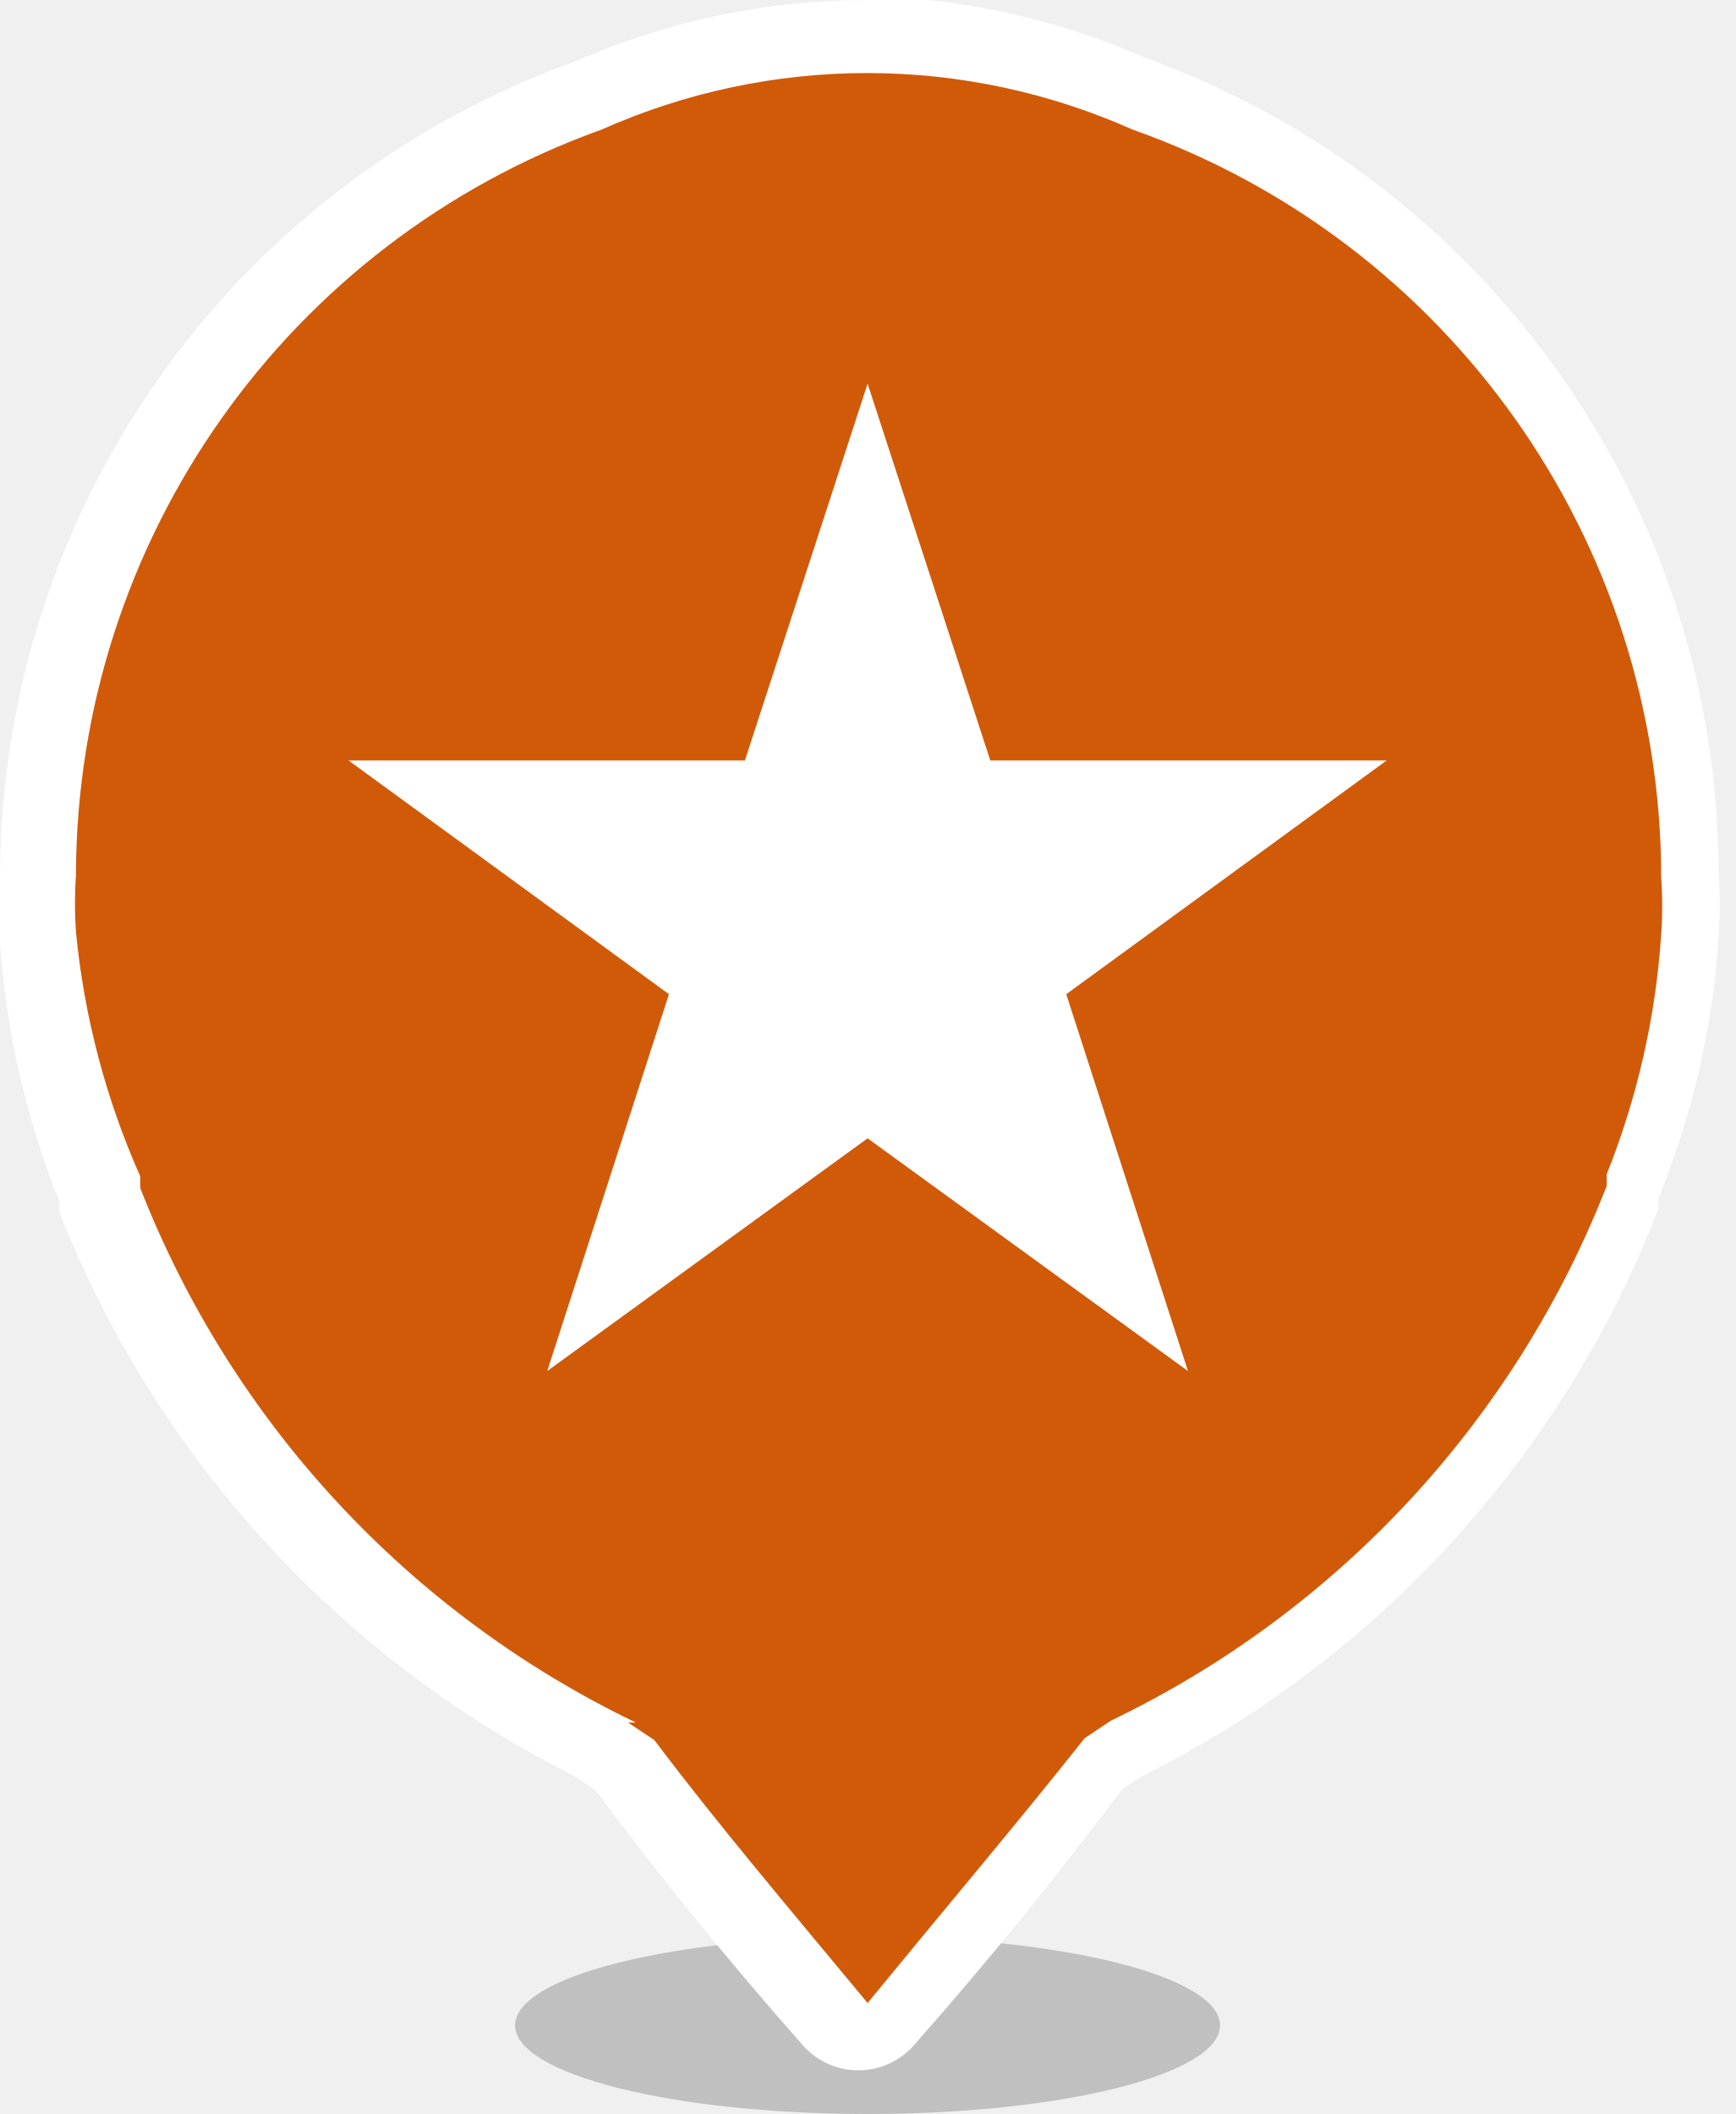
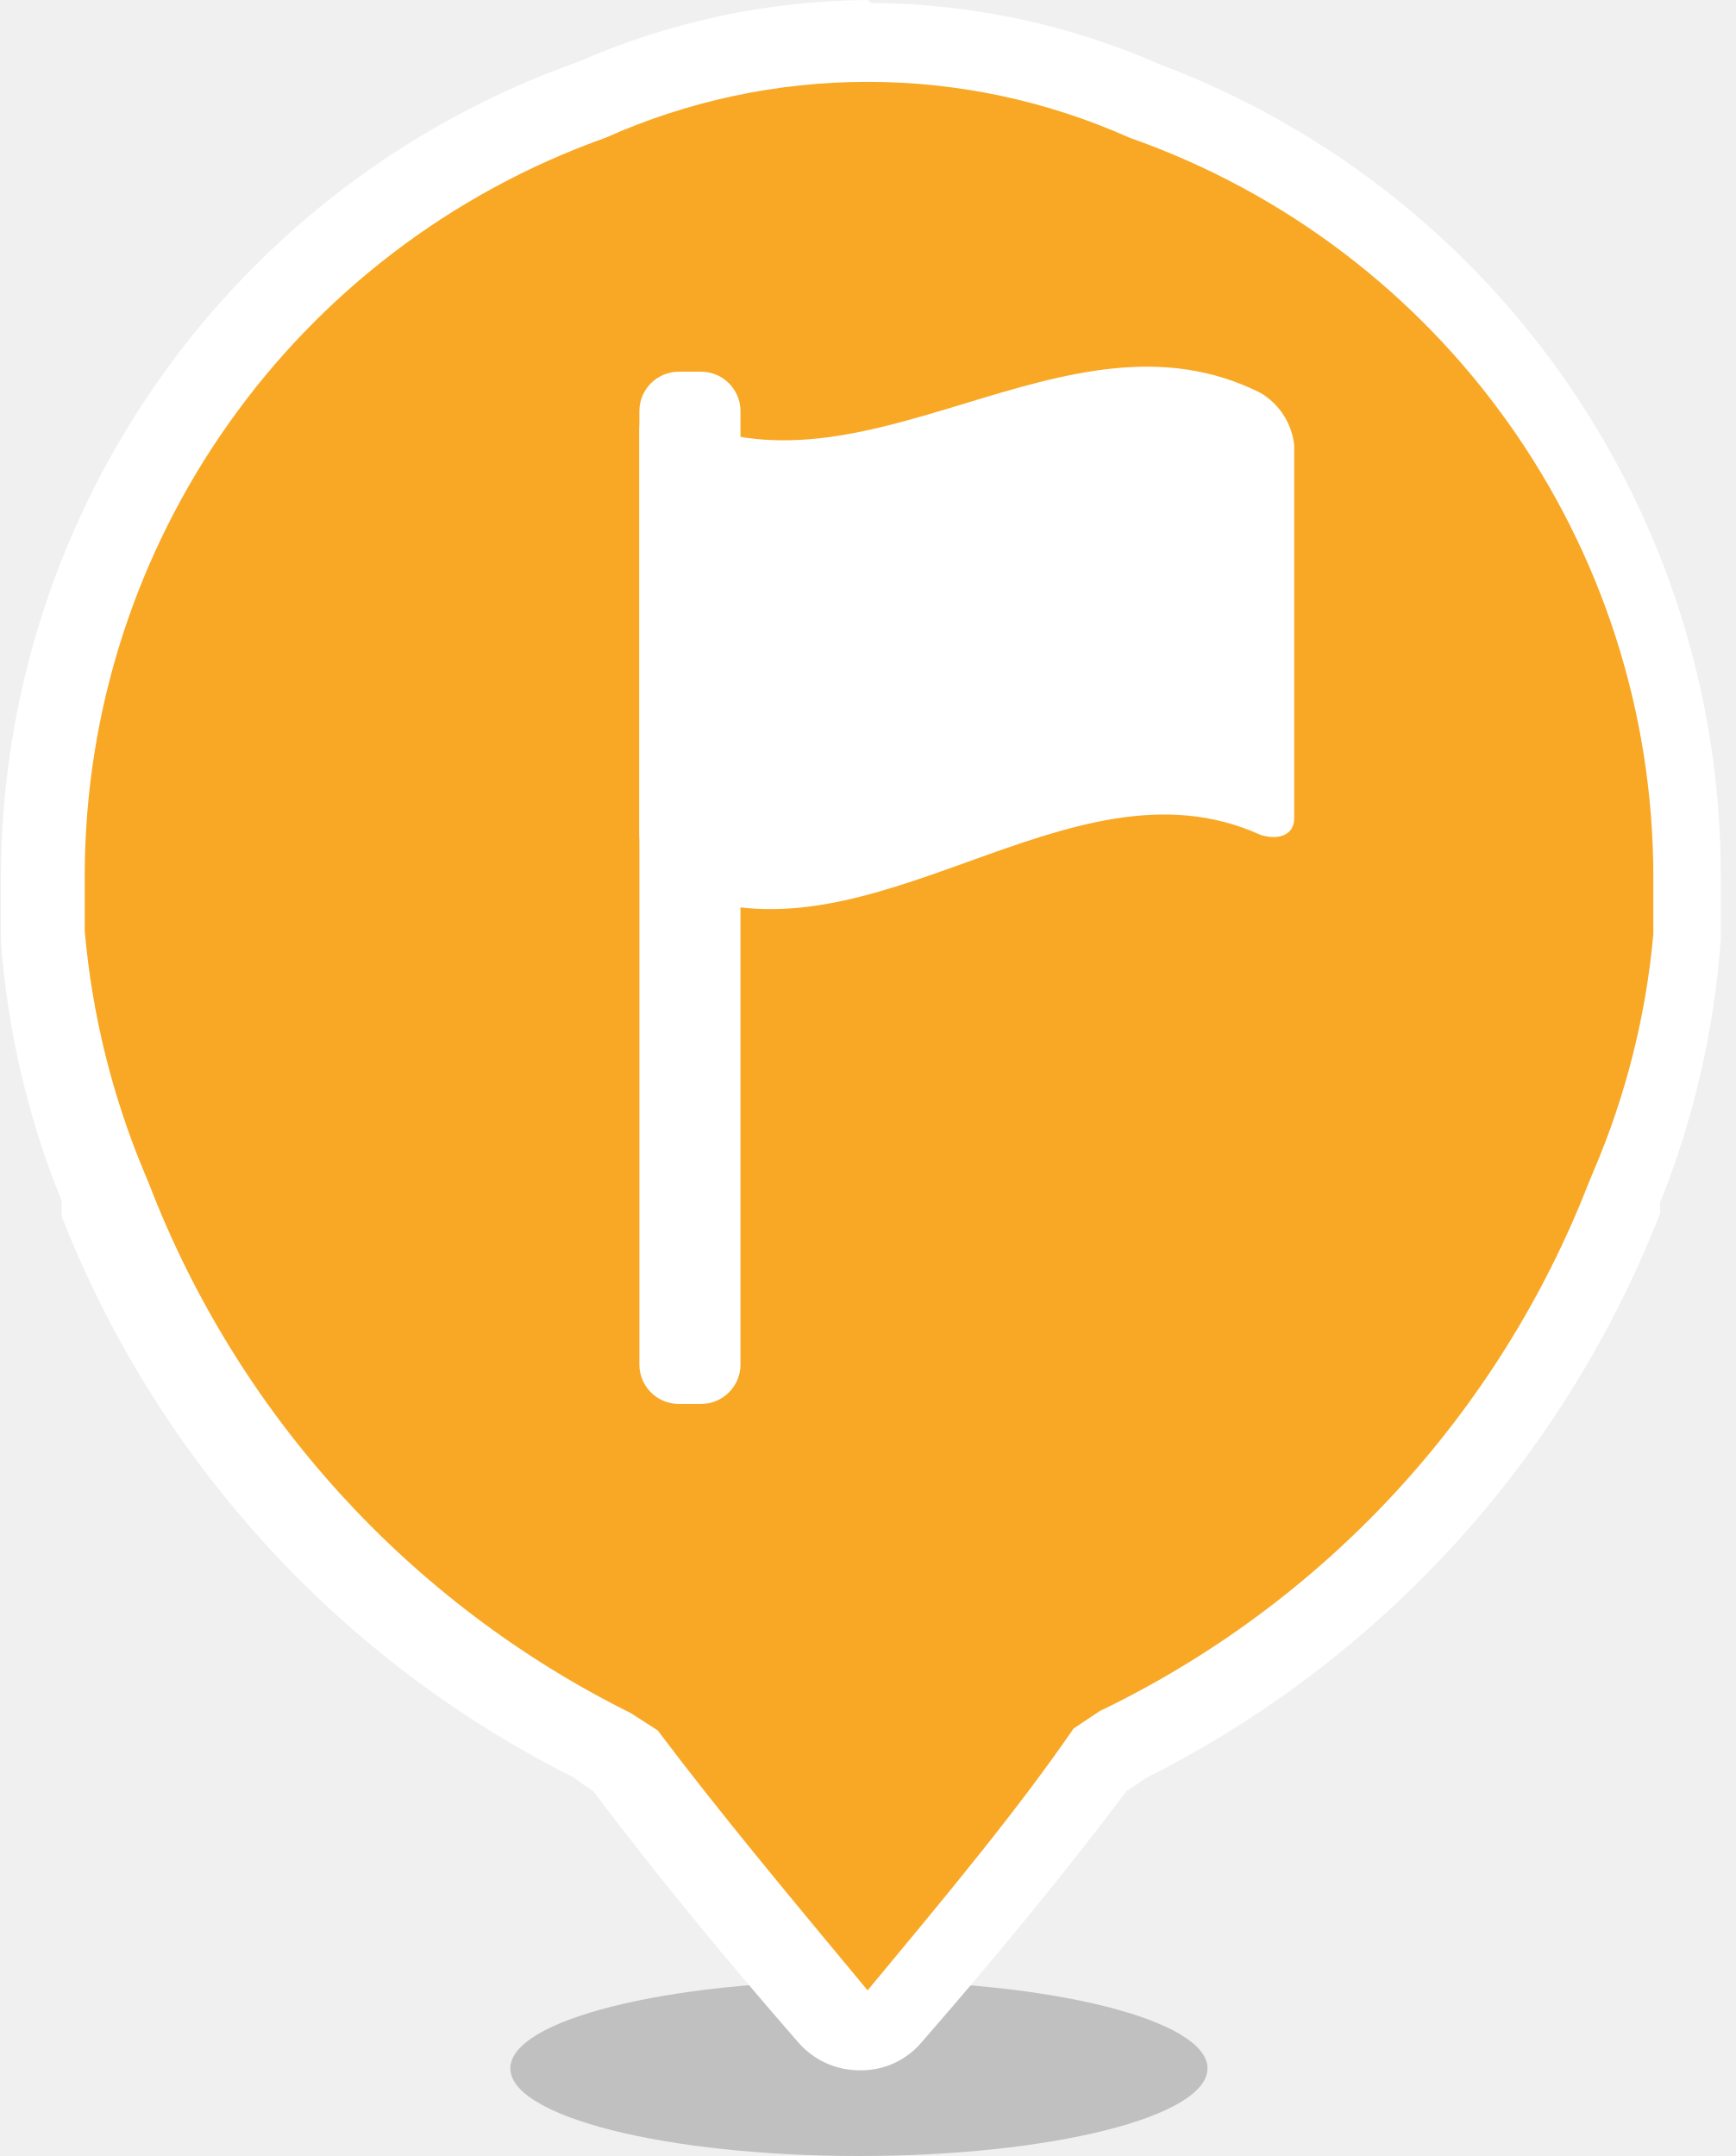
- <svg xmlns="http://www.w3.org/2000/svg" viewBox="0 0 17.82 21.71">
-   <ellipse cx="8.91" cy="20.8" rx="3.62" ry="0.91" opacity="0.2" />
-   <path d="M9.38,21.36a.39.39,0,0,1-.29-.13c-.76-.87-1.47-1.74-2.16-2.66l-.2-.13-.06-.05a10.55,10.55,0,0,1-5.16-5.63l0-.11a8.64,8.64,0,0,1-.6-2.59c0-.38,0-.62,0-.62a8.56,8.56,0,0,1,5.69-8A7,7,0,0,1,9.38.81a7.1,7.1,0,0,1,2.87.6,8.54,8.54,0,0,1,5.66,8h0s0,.24,0,.63a8.67,8.67,0,0,1-.59,2.56.94.94,0,0,1-.06.15,10.61,10.61,0,0,1-5.15,5.62l-.06.05-.2.12c-.69.92-1.4,1.79-2.16,2.66A.39.39,0,0,1,9.38,21.36Z" transform="translate(-0.47 -0.43)" fill="#d15a09" />
-   <path d="M9.38,1.18a6.7,6.7,0,0,1,2.72.58,8.15,8.15,0,0,1,5.43,7.68,4.24,4.24,0,0,1,0,.59,8.09,8.09,0,0,1-.56,2.46l0,.12v0a10.22,10.22,0,0,1-5.09,5.49h0l-.27.18C10.92,19.15,10.2,20,9.38,21,8.55,20,7.83,19.15,7.19,18.3l-.27-.18H7a10.22,10.22,0,0,1-5.09-5.49v0l0-.12A8.09,8.09,0,0,1,1.25,10a4.24,4.24,0,0,1,0-.59A8.15,8.15,0,0,1,6.65,1.76a6.71,6.71,0,0,1,2.73-.58m0-.75a7.45,7.45,0,0,0-3,.63A8.92,8.92,0,0,0,.47,9.44a5.17,5.17,0,0,0,0,.66,8.72,8.72,0,0,0,.61,2.67l0,.11,0,0a11,11,0,0,0,5.29,5.79l.08.05.13.09c.68.91,1.38,1.77,2.14,2.63a.76.76,0,0,0,1.13,0c.76-.86,1.46-1.72,2.14-2.63l.13-.09.08-.05a10.92,10.92,0,0,0,5.3-5.82l0-.11a8.57,8.57,0,0,0,.62-2.69,5.09,5.09,0,0,0,0-.66,8.92,8.92,0,0,0-5.9-8.37,7.44,7.44,0,0,0-3-.63Z" transform="translate(-0.47 -0.43)" fill="#fff" />
-   <polygon points="8.91 3.94 10.17 7.81 14.24 7.81 10.95 10.21 12.2 14.08 8.91 11.69 5.62 14.08 6.87 10.21 3.58 7.81 7.65 7.81 8.91 3.94" fill="#fff" />
+ <svg xmlns="http://www.w3.org/2000/svg" viewBox="0 0 18.02 22.39">
+   <ellipse cx="8.92" cy="21.48" rx="3.62" ry="0.91" opacity="0.2" />
+   <path d="M9.46,21.41a.41.41,0,0,1-.32-.15C8.38,20.4,7.67,19.53,7,18.61a1,1,0,0,0-.19-.12l-.07,0a10.69,10.69,0,0,1-5.17-5.66l.34-.29-.39.15a8.3,8.3,0,0,1-.59-2.58,4.69,4.69,0,0,1,0-.62A8.58,8.58,0,0,1,6.59,1.36,7,7,0,0,1,9.46.76a7.09,7.09,0,0,1,2.9.61A8.57,8.57,0,0,1,18,9.44h0a4.86,4.86,0,0,1,0,.63,8.3,8.3,0,0,1-.59,2.57l-.44,0,.4.13a10.64,10.64,0,0,1-5.18,5.7l-.07,0a1.51,1.51,0,0,0-.19.12c-.69.92-1.4,1.79-2.16,2.65A.41.41,0,0,1,9.46,21.41Z" transform="translate(-0.45 -0.33)" fill="#f9a825" />
+   <path d="M9.46,1.18a6.66,6.66,0,0,1,2.72.58,8.14,8.14,0,0,1,5.44,7.68s0,.23,0,.59A8.09,8.09,0,0,1,17,12.49l-.05.12v0a10.19,10.19,0,0,1-5.08,5.49h0l-.27.18C11,19.15,10.29,20,9.46,21,8.63,20,7.92,19.15,7.28,18.3L7,18.12H7A10.23,10.23,0,0,1,2,12.63v0l-.05-.12A8.4,8.4,0,0,1,1.33,10c0-.36,0-.59,0-.59A8.14,8.14,0,0,1,6.74,1.76a6.66,6.66,0,0,1,2.72-.58m0-.85a7.61,7.61,0,0,0-3,.64,9,9,0,0,0-6,8.47s0,.27,0,.67a8.87,8.87,0,0,0,.63,2.69l0,.11,0,.05a11,11,0,0,0,5.32,5.83l.08.06.12.08c.68.9,1.38,1.75,2.13,2.61a.84.84,0,0,0,.64.29.82.82,0,0,0,.64-.29c.75-.86,1.45-1.71,2.13-2.61l.12-.08.09-.06a11.05,11.05,0,0,0,5.33-5.86l0-.11a9.12,9.12,0,0,0,.63-2.73c0-.38,0-.63,0-.66A9,9,0,0,0,12.5,1a7.61,7.61,0,0,0-3-.64Z" transform="translate(-0.45 -0.33)" fill="#fff" />
+   <rect x="6.64" y="3.86" width="1.05" height="10.72" rx="0.41" ry="0.41" fill="#fff" />
+   <path d="M13.54,9c-2-.91-4.07,1.47-6.1.56A.67.67,0,0,1,7.09,9V4.79c0-.2.16-.25.35-.15,2,1,4.07-1.25,6.1-.23a.72.72,0,0,1,.35.54V8.83C13.89,9,13.73,9.06,13.54,9Z" transform="translate(-0.45 -0.33)" fill="#fff" />
</svg>
